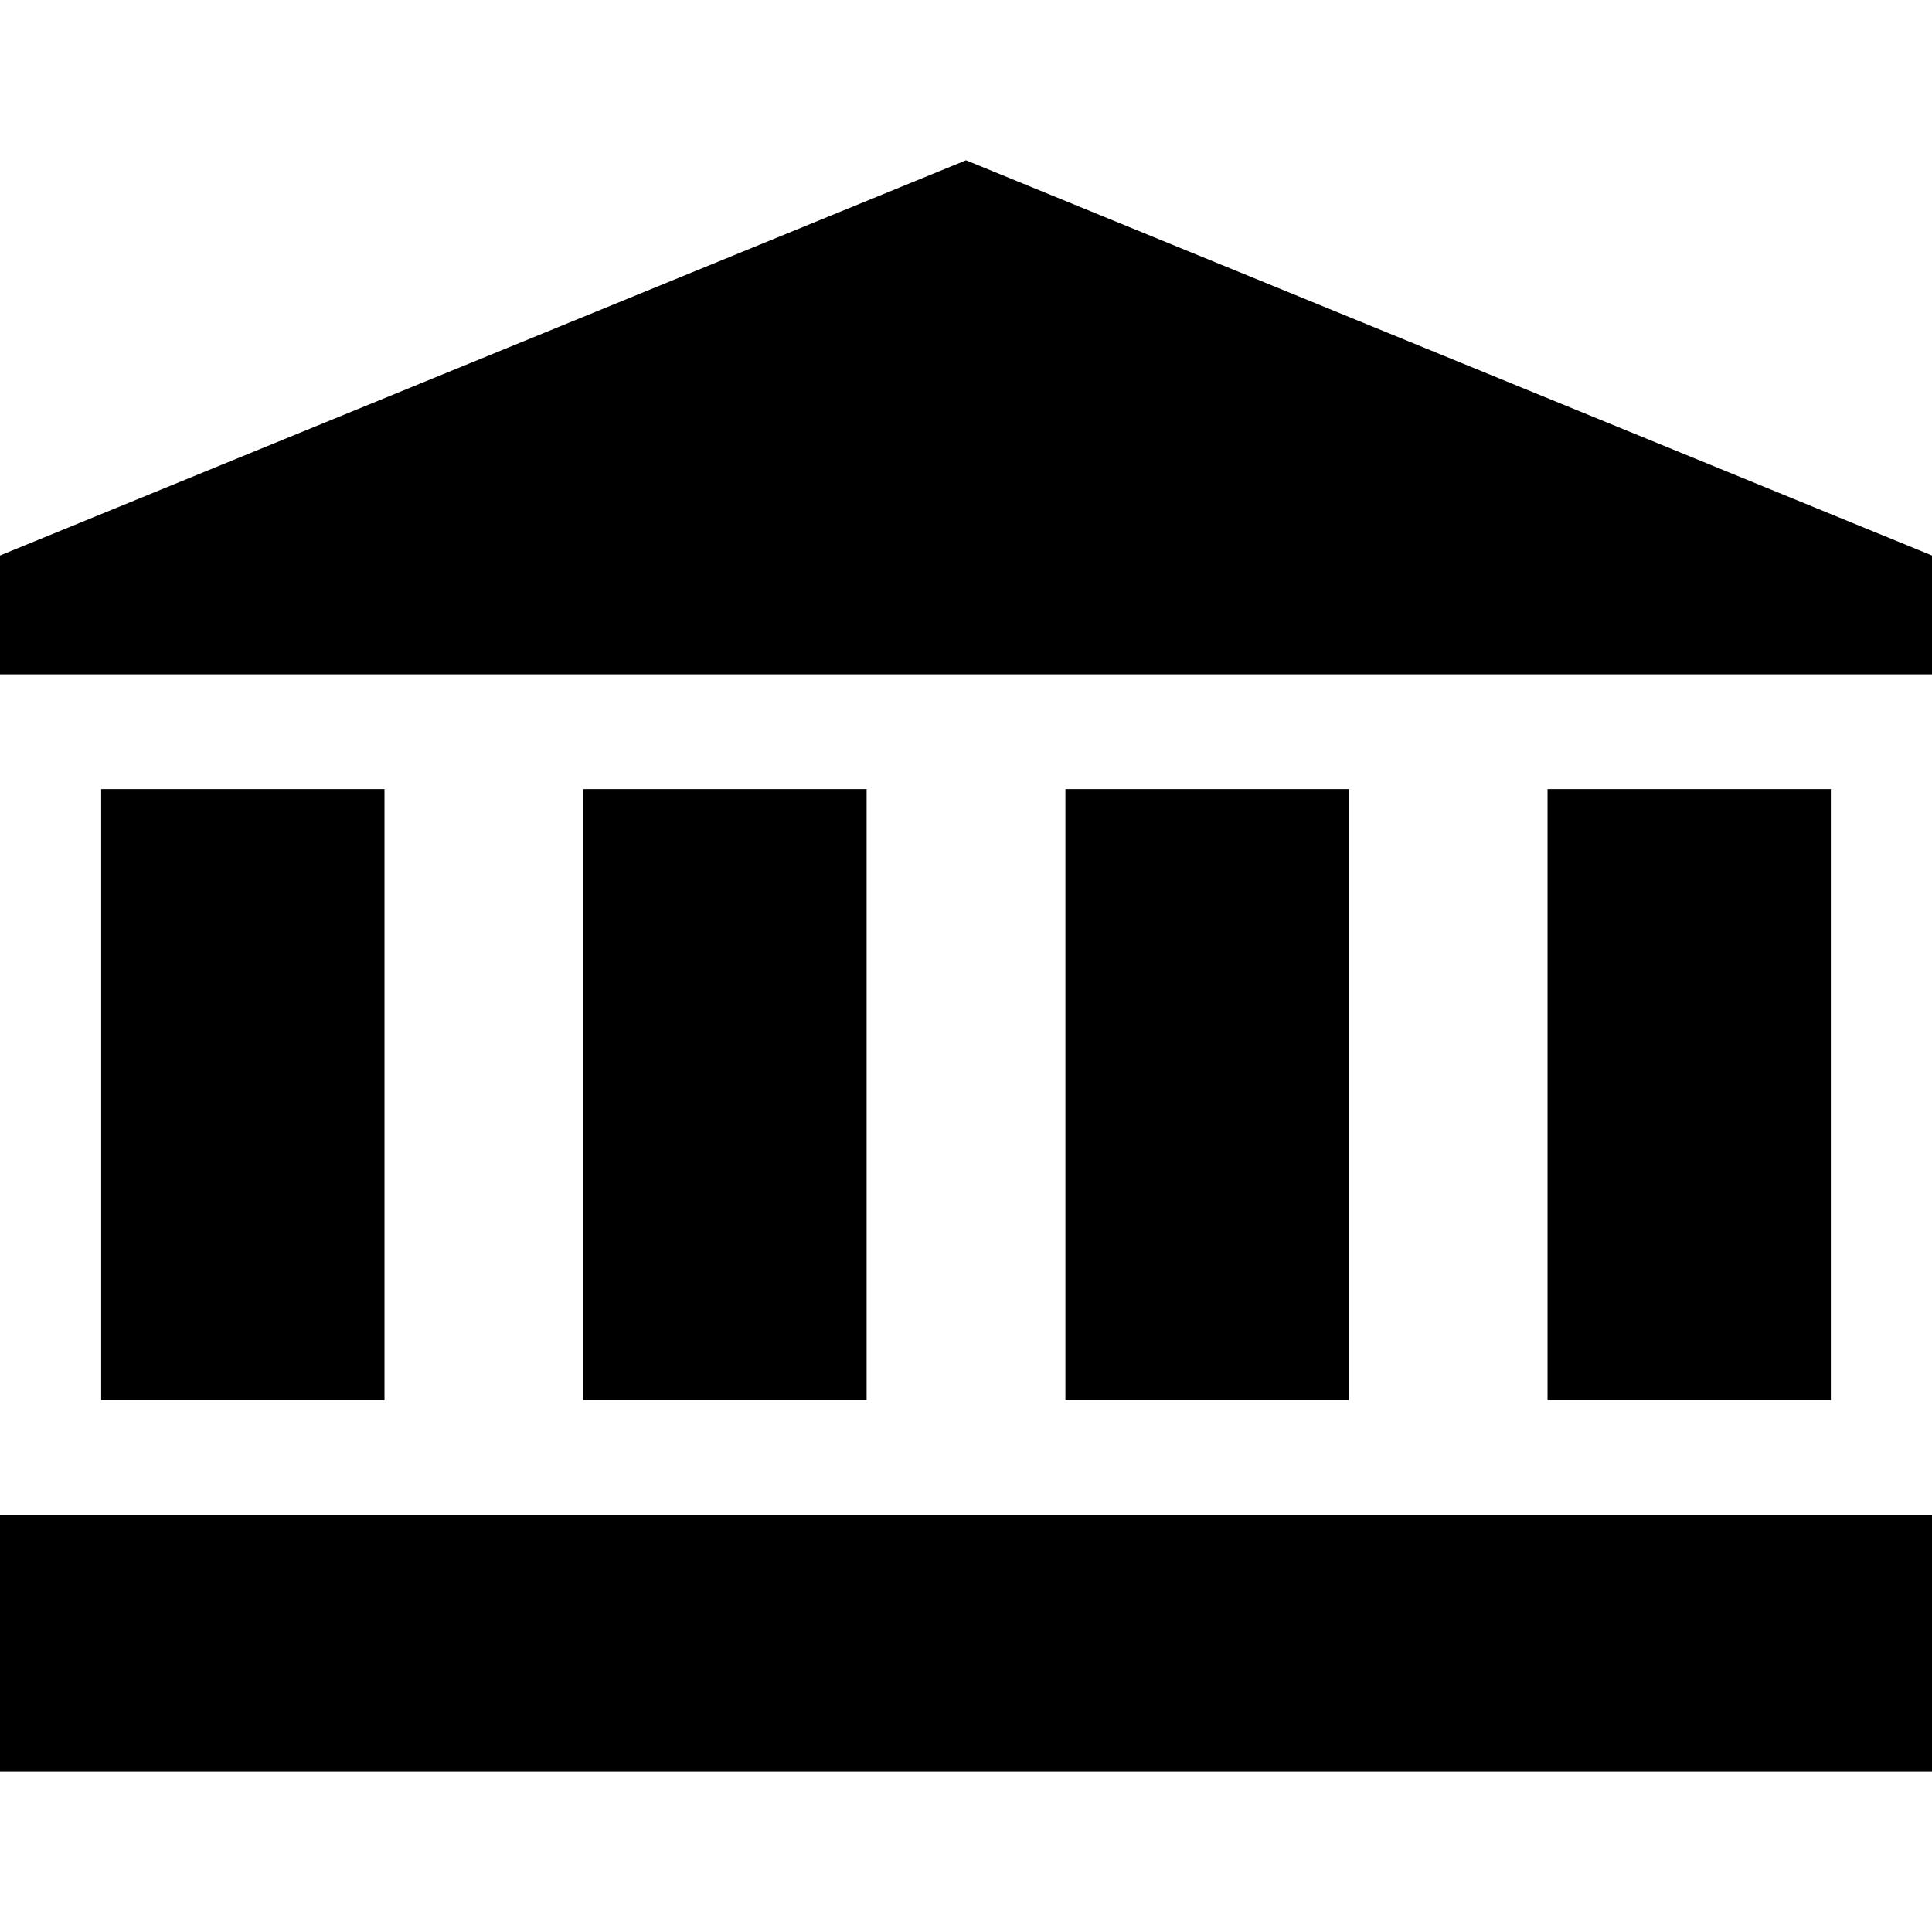
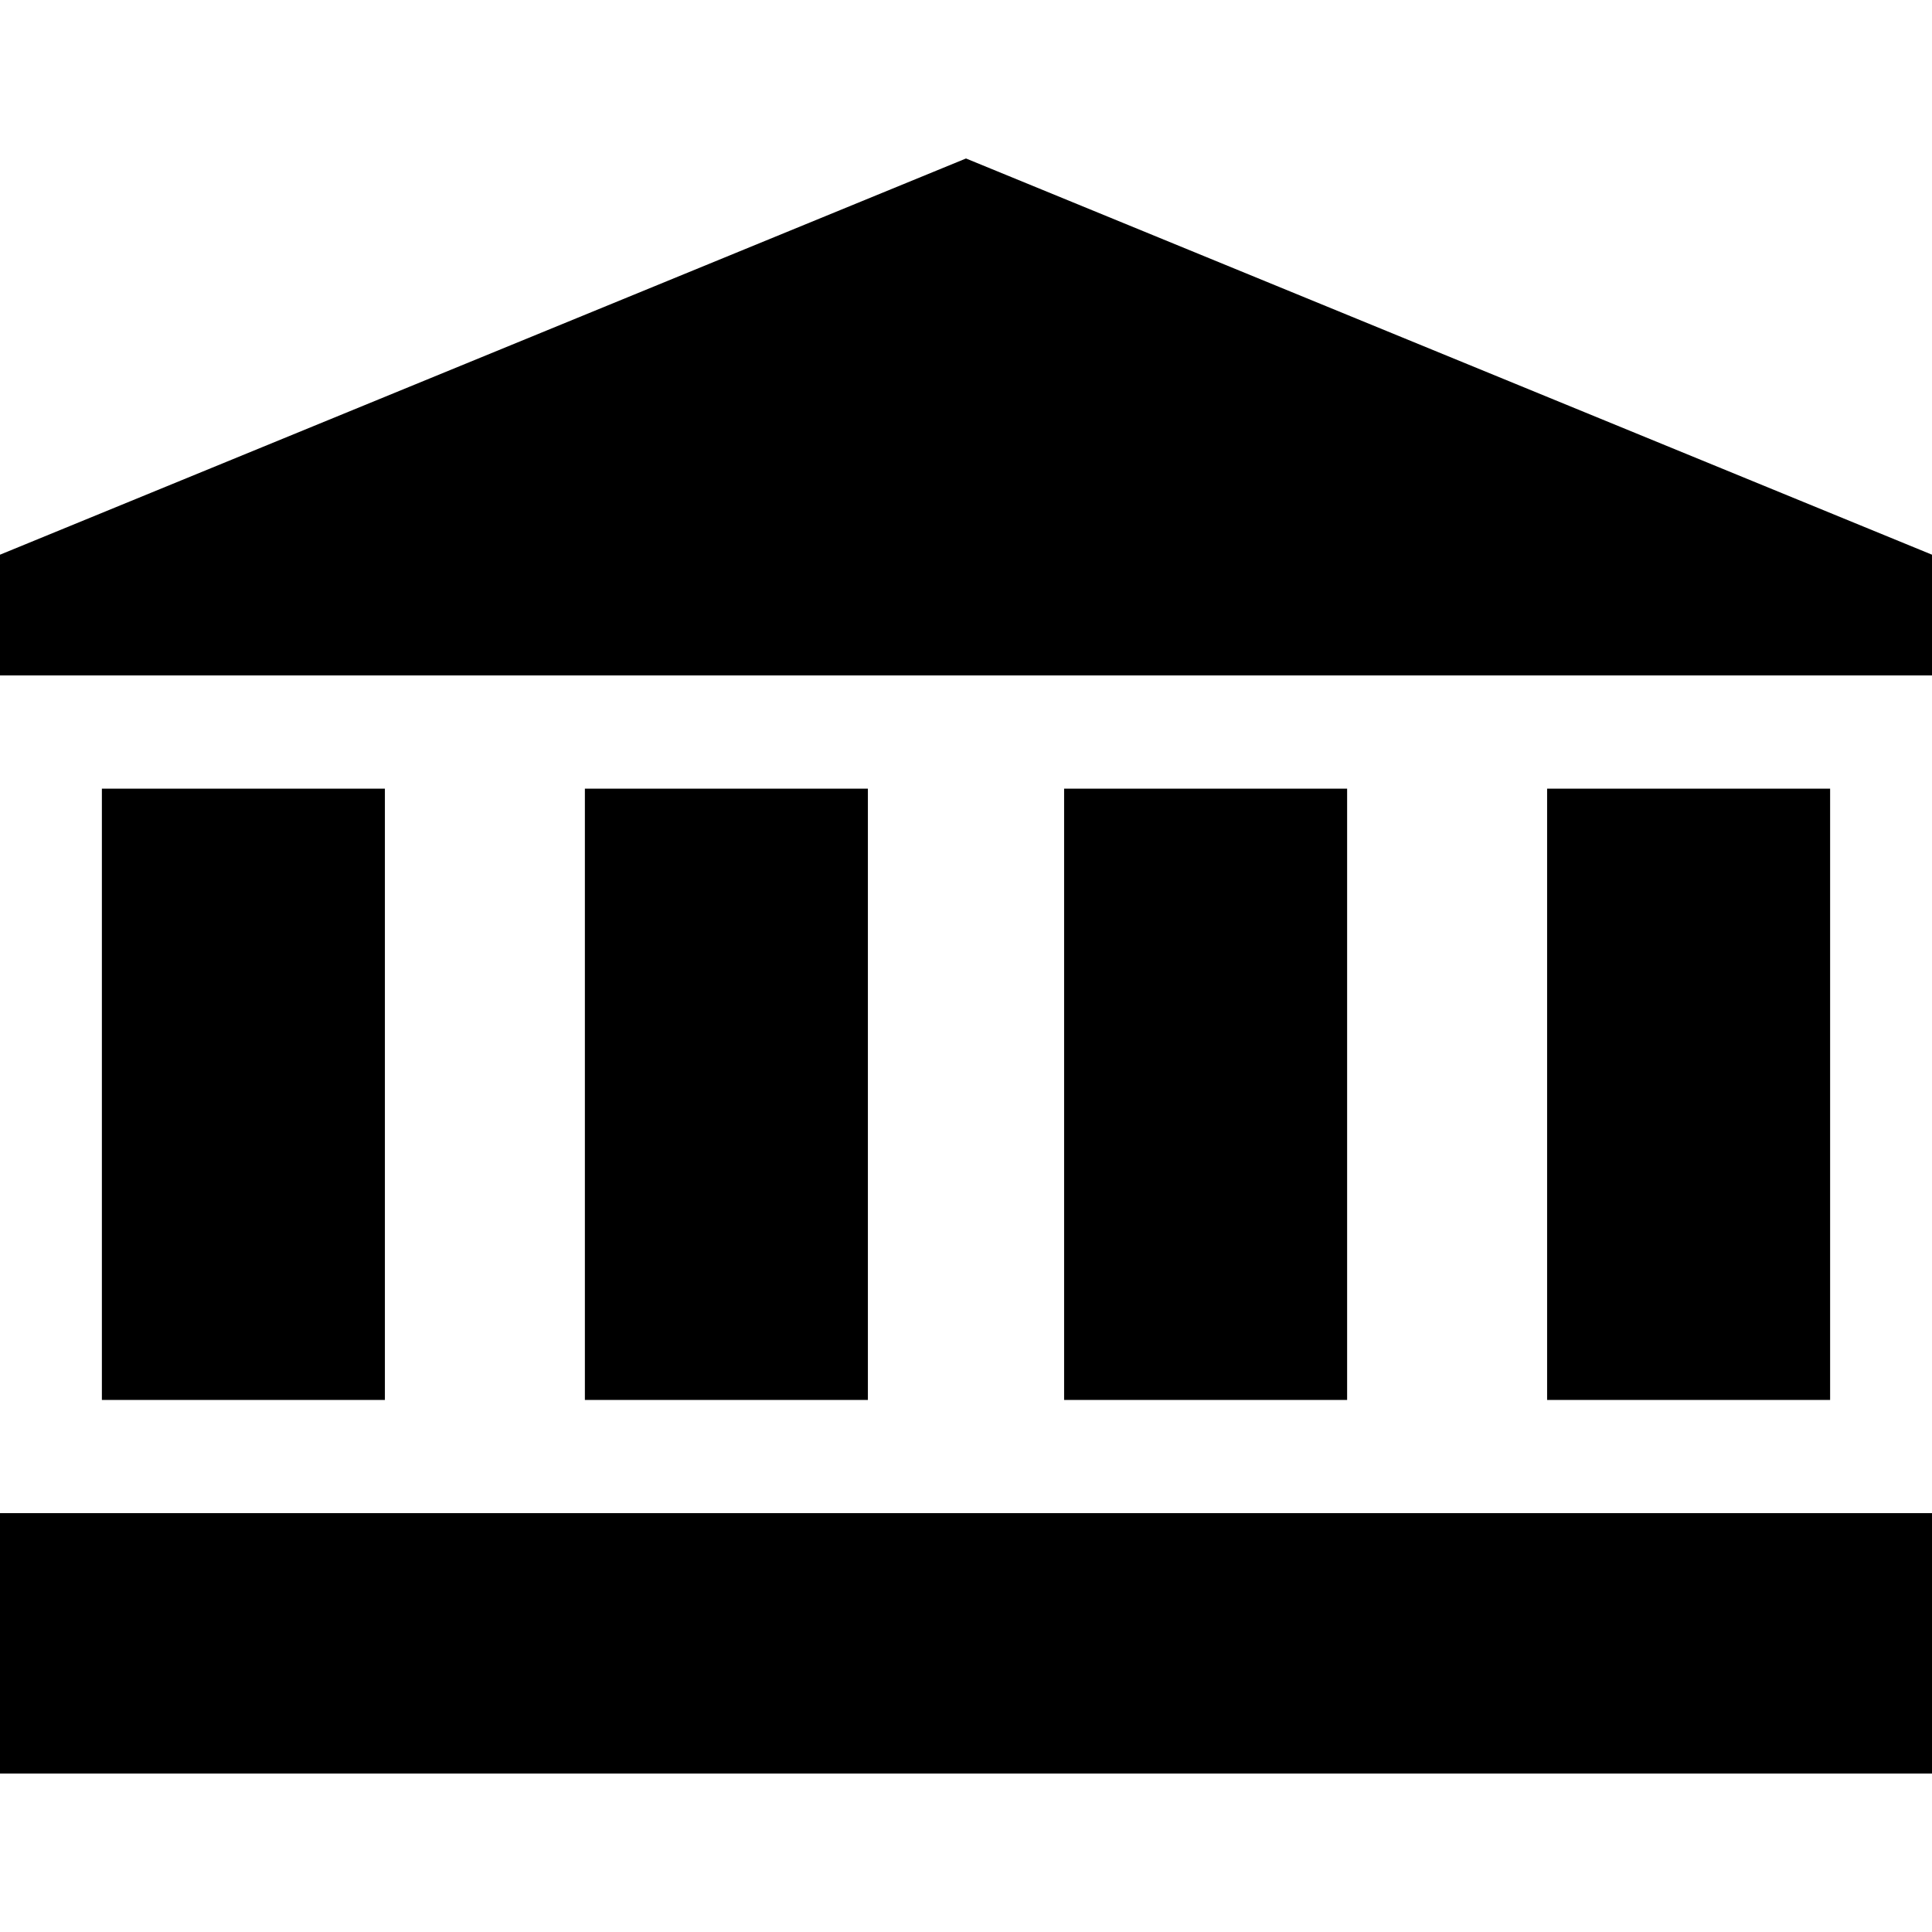
- <svg xmlns="http://www.w3.org/2000/svg" version="1.1" id="Layer_1" x="0px" y="0px" viewBox="0 0 512 512" style="enable-background:new 0 0 512 512;" xml:space="preserve">
-   <g>
-     <g>
-       <polygon points="481.583,401.432 30.417,401.432 0,401.432 0,469.521 512,469.521 512,401.432   " />
-     </g>
-   </g>
-   <g>
-     <g>
-       <polygon points="256,42.479 0,147.207 0,178.711 512,178.711 512,147.207   " />
-     </g>
-   </g>
-   <g>
-     <g>
-       <rect x="26.811" y="209.129" width="75.08" height="161.891" />
-     </g>
-   </g>
-   <g>
-     <g>
-       <rect x="154.58" y="209.129" width="75.08" height="161.891" />
-     </g>
-   </g>
-   <g>
-     <g>
-       <rect x="282.343" y="209.129" width="75.08" height="161.891" />
-     </g>
-   </g>
-   <g>
-     <g>
-       <rect x="410.115" y="209.129" width="75.08" height="161.891" />
-     </g>
-   </g>
-   <g>
- </g>
-   <g>
- </g>
-   <g>
- </g>
-   <g>
- </g>
-   <g>
- </g>
-   <g>
- </g>
-   <g>
- </g>
-   <g>
- </g>
-   <g>
- </g>
-   <g>
- </g>
-   <g>
- </g>
-   <g>
- </g>
-   <g>
- </g>
-   <g>
- </g>
-   <g>
- </g>
+ <svg xmlns="http://www.w3.org/2000/svg" version="1" viewBox="0 0 512 512">
+   <path d="M482 401H0v69h512v-69zM256 42L0 147v32h512v-32zM27 209h75v162H27zM155 209h75v162h-75zM282 209h75v162h-75zM410 209h75v162h-75z" />
</svg>
